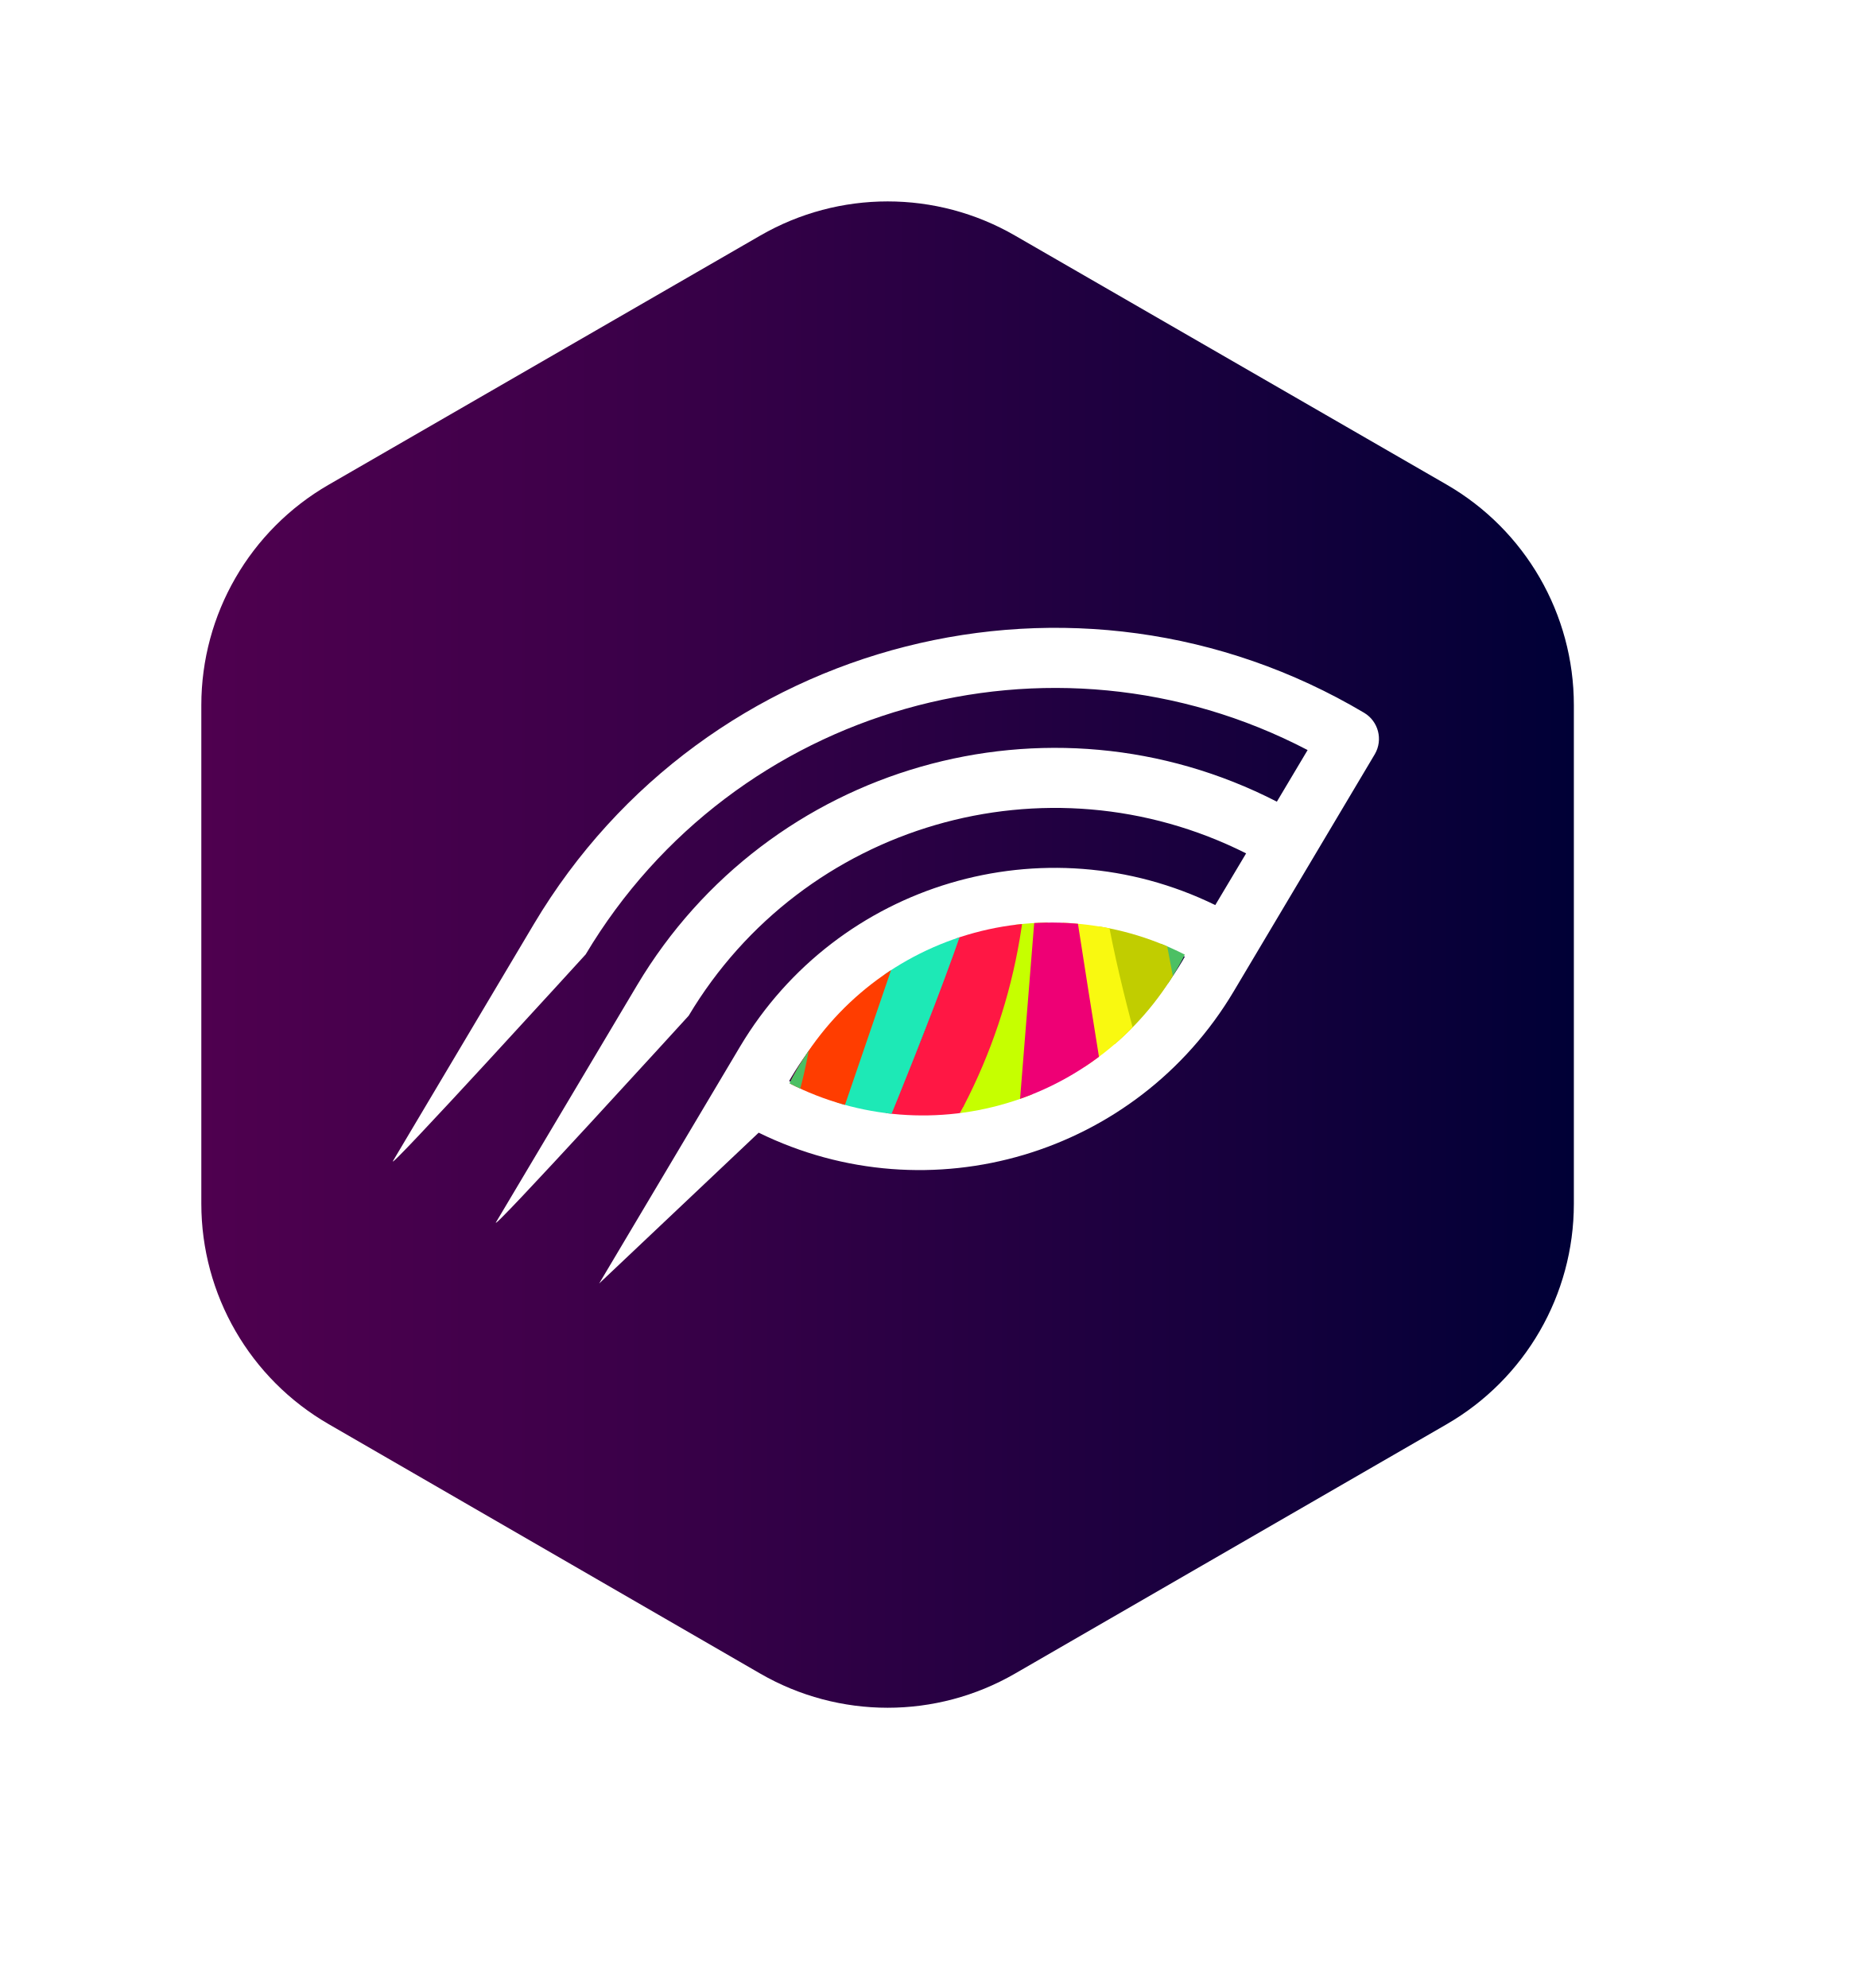
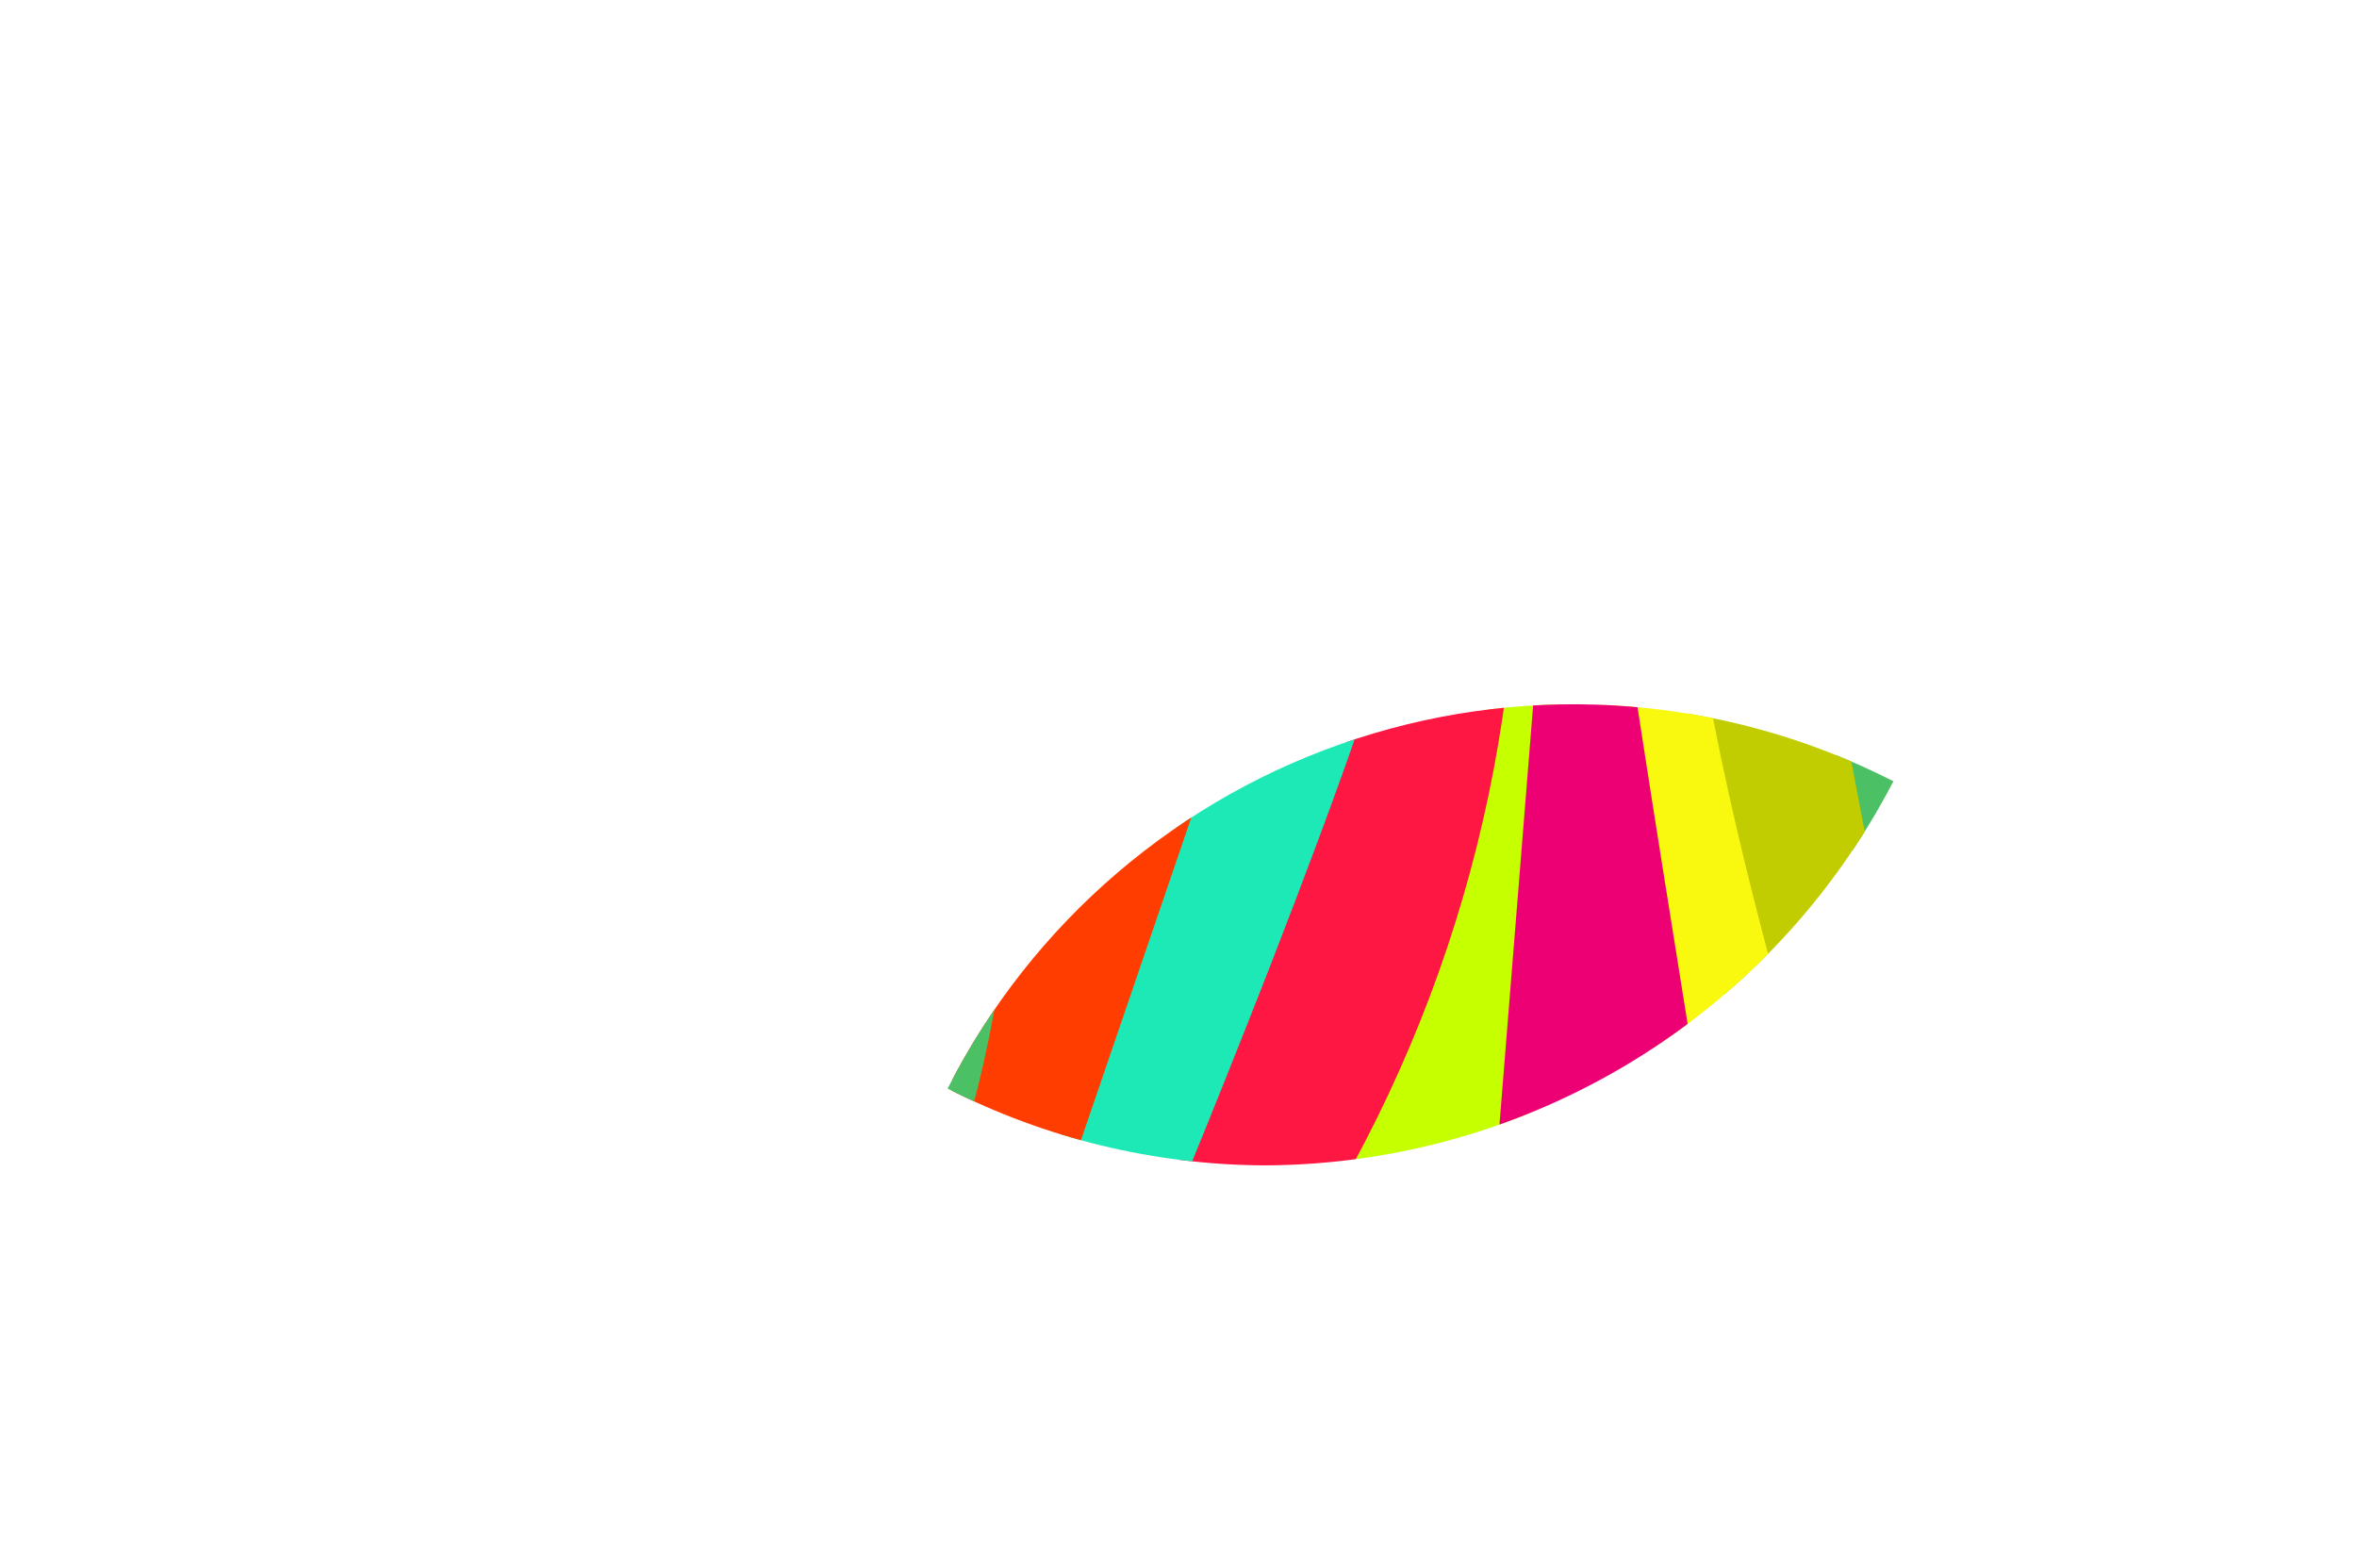
- <svg xmlns="http://www.w3.org/2000/svg" viewBox="0 0 189 203">
+ <svg xmlns="http://www.w3.org/2000/svg" viewBox="0 0 100.71 66.96">
  <defs />
  <defs>
-     <linearGradient id="linear-gradient" x1="20.56" x2="160.73" y1="97.47" y2="97.47" gradientUnits="userSpaceOnUse">
-       <stop offset="0" stop-color="#4f004f" />
-       <stop offset=".26" stop-color="#3f004a" />
-       <stop offset=".76" stop-color="#16003d" />
-       <stop offset="1" stop-color="#000036" />
-     </linearGradient>
-     <linearGradient id="linear-gradient-2" x1="-901.94" x2="-958.56" y1="612.58" y2="612.58" gradientTransform="rotate(-104.25 -624.4674 -45.40928)" gradientUnits="userSpaceOnUse">
+     <clipPath id="clip-path">
+       <path d="M40.49 46.51A30.14 30.14 0 0054 49.79a30.37 30.37 0 0026.9-16.41 30 30 0 00-40.41 13.13z" style="fill:none" />
+     </clipPath>
+     <clipPath id="clip-path-2">
+       <path d="M127.05 13.83s-26.72-23-62.73 9c0 0-21.66 18.84-32.28 19.16 0 0 49.44 37.31 85.76-17.93z" style="fill:none" />
+     </clipPath>
+     <linearGradient id="linear-gradient" x1="-1460.65" x2="-1517.27" y1="670.01" y2="670.01" gradientTransform="rotate(-104.25 -971.1214 -250.442)" gradientUnits="userSpaceOnUse">
      <stop offset="0" stop-color="#fff" />
      <stop offset="1" stop-color="#fff" />
    </linearGradient>
-     <clipPath id="clip-path">
-       <path d="M80.61 110.62A30 30 0 00121 97.48a30 30 0 00-40.38 13.14z" style="fill:none" />
-     </clipPath>
-     <clipPath id="clip-path-2">
-       <path d="M167.16 77.93s-26.71-23-62.73 9c0 0-21.66 18.84-32.27 19.17 0 0 49.43 37.31 85.76-17.94z" style="fill:none" />
-     </clipPath>
  </defs>
-   <g style="isolation:isolate">
-     <g id="Layer_2">
-       <g id="Splash_Screen">
-         <g id="Logo">
-           <path id="base" fill="url(#linear-gradient)" d="M160.73 122.93V72a26 26 0 00-13-22.52l-44.08-25.43a26 26 0 00-26 0L33.56 49.5a26 26 0 00-13 22.5v50.91a26 26 0 0013 22.51l44.09 25.48a26 26 0 0026 0l44.08-25.46a26 26 0 0013-22.51z" />
-           <g id="eye">
-             <path id="Eye-2" fill="url(#linear-gradient-2)" d="M77.48 115.66A37.32 37.32 0 00126 101.22L140.41 77a3.1 3.1 0 00-1.09-4.21 61.91 61.91 0 00-84.78 21.54l-14.4 24.21c-.87 1.46 19.67-21.08 19.67-21.08a55.79 55.79 0 0173.73-20.87l-3.14 5.27a49.65 49.65 0 00-65.33 18.73L50.66 124.8c-.86 1.45 19.67-21.08 19.67-21.08a43.54 43.54 0 0156.93-16.58l-3.15 5.28a37.39 37.39 0 00-48.52 14.43l-14.4 24.21m40.4-18.67a31 31 0 01-21-2l.23-.4A31.28 31.28 0 01121 97.69l-.23.4a31 31 0 01-19.18 14.3z" />
-             <g id="color_point" clip-path="url(#clip-path)">
-               <g clip-path="url(#clip-path-2)">
-                 <path fill="#eef23d" d="M157.38 71.57l2.81 15.51 9.62-5.97-6.12-7.77-6.31-1.77z" />
-                 <path fill="#ef7043" d="M152.57 69.14l1.1 27.77 11.91-9.38-8.21-17.76-4.8-.63z" />
-                 <path fill="#fd8a00" d="M153.59 68.04l2.16 29.47-3.54 2.2-5.86-32.68 7.24 1.01z" />
-                 <path fill="#f73a00" d="M143.76 67.69c-.09.34 6.92 33.44 6.92 33.44l4.82-1.28-8.34-33.79z" />
-                 <path fill="#bd178d" d="M135.77 69.33l11.71 32.93 4.59.38-8.32-36.27-7.98 2.96z" />
-                 <path fill="#ff0046" d="M131.47 68.87s5.16 27 15.13 38.11 1.57-3.91 1.57-3.91l-12.4-35.83z" />
-                 <path fill="#2626dd" d="M123.18 73.25l8.17-5.06 13.5 35.32-4.62 5.15S120 81.75 123.18 73.25z" />
-                 <path fill="#0092e3" d="M120.8 74.26s5.64 35.56 12.29 40.15 7.5-6 7.5-6-19.41-31.94-17-36.35-2.79 2.2-2.79 2.2z" />
-                 <path d="M114.97 76.64l7.52 41.51 10.19-3.48-11.76-42.15-5.95 4.12z" style="fill:#4cc064" />
-                 <path fill="#c1cd00" d="M112.1 78.8s-2.18 32.64 7.91 39.55 3.07-2.47 3.07-2.47-8.67-40.13-6.55-41.72-4.43 4.64-4.43 4.64z" />
-                 <path fill="#f9f910" d="M107.3 81.87s2.53 34.27 7.44 37.67 4.2-3.56 4.2-3.56-10.49-31.62-5.45-36.71-6.19 2.6-6.19 2.6z" />
-                 <path fill="#c6ff00" d="M105.05 83.14s-1.32 24.14-10.11 35.63 9.78.44 9.78.44 3.53-35.6 2.92-37.57-2.59 1.5-2.59 1.5z" />
-                 <path fill="#ee0075" d="M106.47 83.62l-2.81 35 10.34.14s-5.84-35.36-5.41-35.72-2.12.58-2.12.58z" />
-                 <path fill="#ff1744" d="M100 87.64S93.49 112.57 88.4 116s6.54 2.78 6.54 2.78a58.15 58.15 0 0010-34.2z" />
-                 <path fill="#1de9b6" d="M93.22 92.6s-9.52 22.1-8.39 23.92 5.08 0 5.08 0S101.36 89 100 87.64s-6.78 4.96-6.78 4.96z" />
-                 <path fill="#ff3d00" d="M85.12 97.62s-7.35 14.14-3 17.69 3.19.39 3.19.39l7.9-23.1z" />
-                 <path d="M70.22 106.86s9.64 7.61 10.6 6.67 3-11.4 2.2-12.52-12.8 5.85-12.8 5.85z" style="fill:#4cc064" />
-               </g>
-             </g>
-           </g>
+   <g id="Splash_Screen">
+     <g id="eye">
+       <path id="Eye-2" fill="url(#linear-gradient)" d="M37.36 51.56a37.36 37.36 0 0048.53-14.44l14.4-24.21a3 3 0 00.33-2.32 3.13 3.13 0 00-1.41-1.89 61.91 61.91 0 00-84.78 21.53L0 54.43c-.87 1.46 19.66-21.07 19.66-21.07a55.8 55.8 0 0173.76-20.88l-3.14 5.28A49.66 49.66 0 0025 36.49L10.55 60.7c-.87 1.45 19.67-21.08 19.67-21.08A43.52 43.52 0 0187.14 23L84 28.31a37.4 37.4 0 00-48.52 14.44L21.07 67m40.4-18.67a31 31 0 01-21-2l.24-.39a31.27 31.27 0 0140.12-12.3l-.24.4a31 31 0 01-19.12 14.25z" />
+       <g id="color_point" clip-path="url(#clip-path)">
+         <g clip-path="url(#clip-path-2)">
+           <path fill="#bd178d" d="M95.65 5.23l11.72 32.93 4.59.38-8.33-36.27-7.98 2.96z" />
+           <path fill="#ff0046" d="M91.36 4.77s5.16 27 15.13 38.11 1.56-3.88 1.56-3.88L95.66 3.14z" />
+           <path fill="#2626dd" d="M83.06 9.15l8.18-5.07 13.5 35.33-4.62 5.14s-20.2-26.91-17.06-35.4z" />
+           <path fill="#0092e3" d="M80.68 10.16S86.32 45.72 93 50.31s7.5-6 7.5-6S81.06 12.39 83.44 8s-2.76 2.16-2.76 2.16z" />
+           <path d="M74.85 12.54l7.52 41.51 10.19-3.48L80.8 8.41l-5.95 4.13z" style="fill:#4cc064" />
+           <path fill="#c1cd00" d="M72 14.7s-2.2 32.64 7.9 39.55 3.1-2.47 3.1-2.47-8.7-40.13-6.59-41.72S72 14.7 72 14.7z" />
+           <path fill="#f9f910" d="M67.18 17.77S69.71 52 74.63 55.44s4.2-3.56 4.2-3.56-10.49-31.62-5.46-36.72-6.19 2.61-6.19 2.61z" />
+           <path fill="#c6ff00" d="M64.93 19s-1.32 24.17-10.11 35.67 9.79.44 9.79.44 3.53-35.6 2.92-37.57-2.6 1.46-2.6 1.46z" />
+           <path fill="#ee0075" d="M66.36 19.52l-2.81 35 10.34.15S68.05 19.32 68.47 19s-2.11.52-2.11.52z" />
+           <path fill="#ff1744" d="M59.88 23.53s-6.5 24.94-11.59 28.36 6.53 2.78 6.53 2.78a58.13 58.13 0 0010-34.21z" />
+           <path fill="#1de9b6" d="M53.11 28.5s-9.53 22.1-8.4 23.92 5.08 0 5.08 0 11.46-27.55 10.09-28.89-6.77 4.97-6.77 4.97z" />
+           <path fill="#ff3d00" d="M45 33.52s-7.36 14.14-3 17.69 3.2.39 3.2.39l7.9-23.1z" />
+           <path d="M30.11 42.76s9.63 7.61 10.6 6.67 3-11.4 2.19-12.52-12.79 5.85-12.79 5.85z" style="fill:#4cc064" />
        </g>
      </g>
    </g>
  </g>
</svg>
